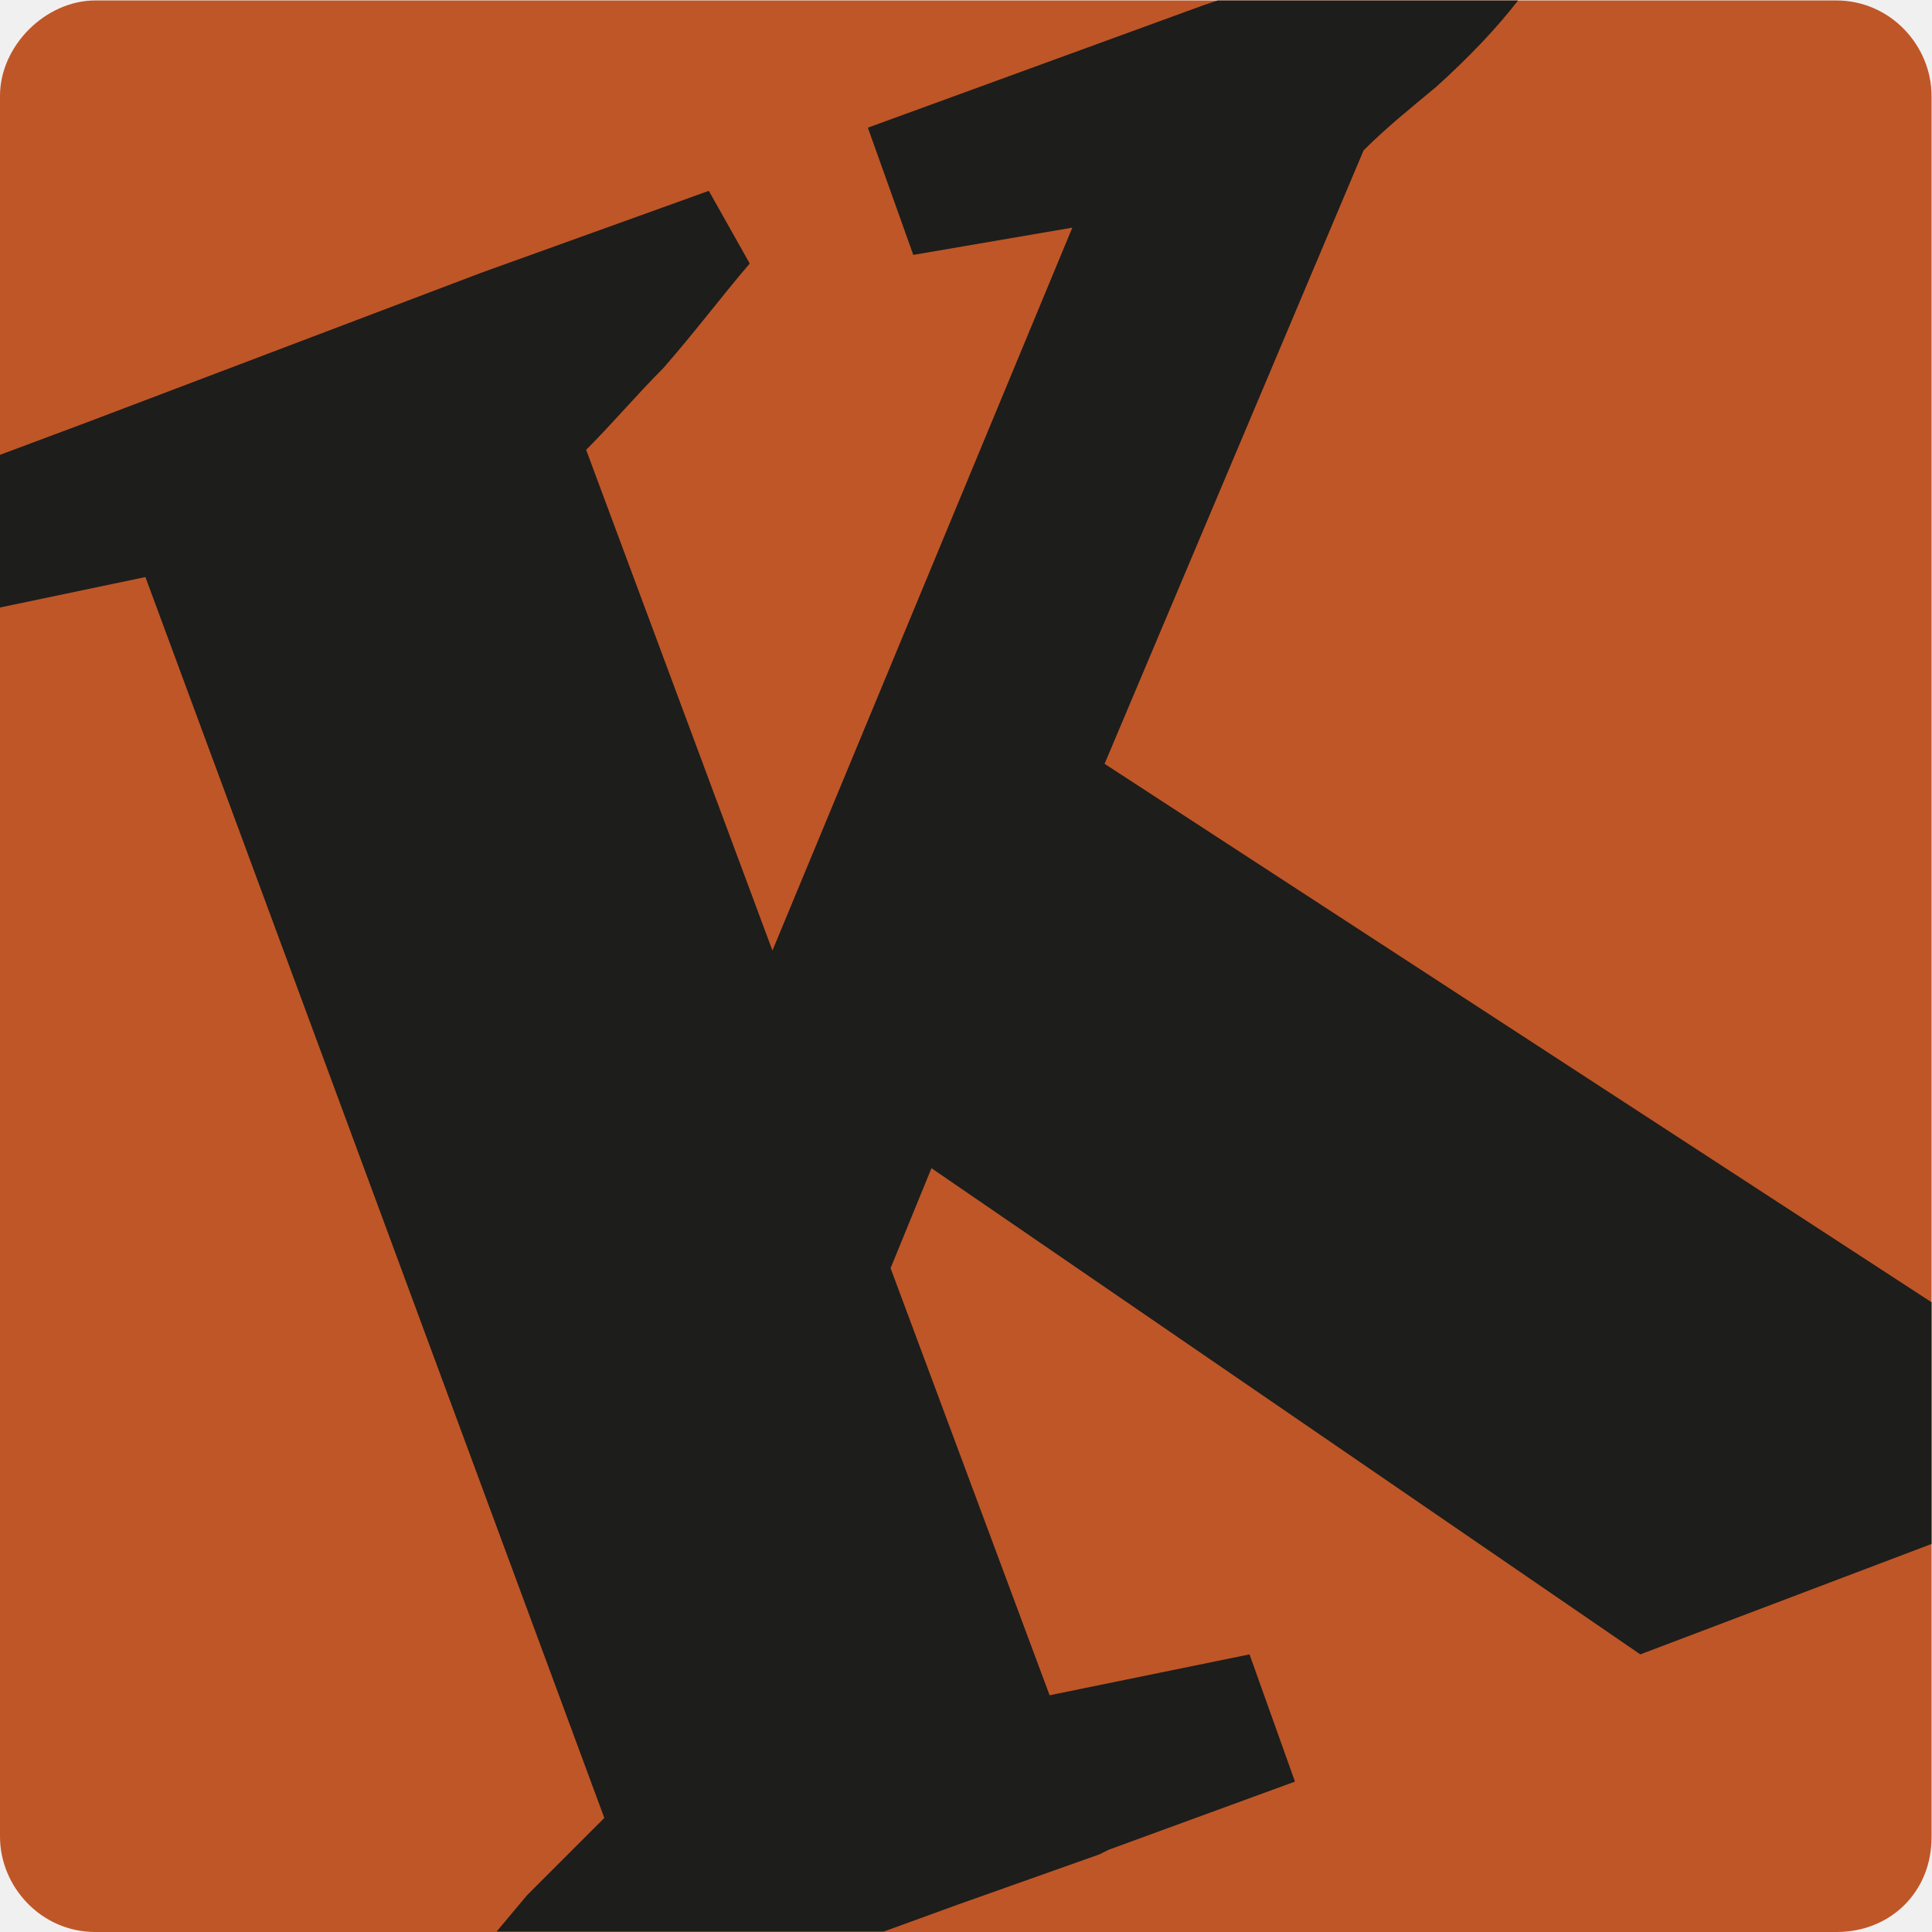
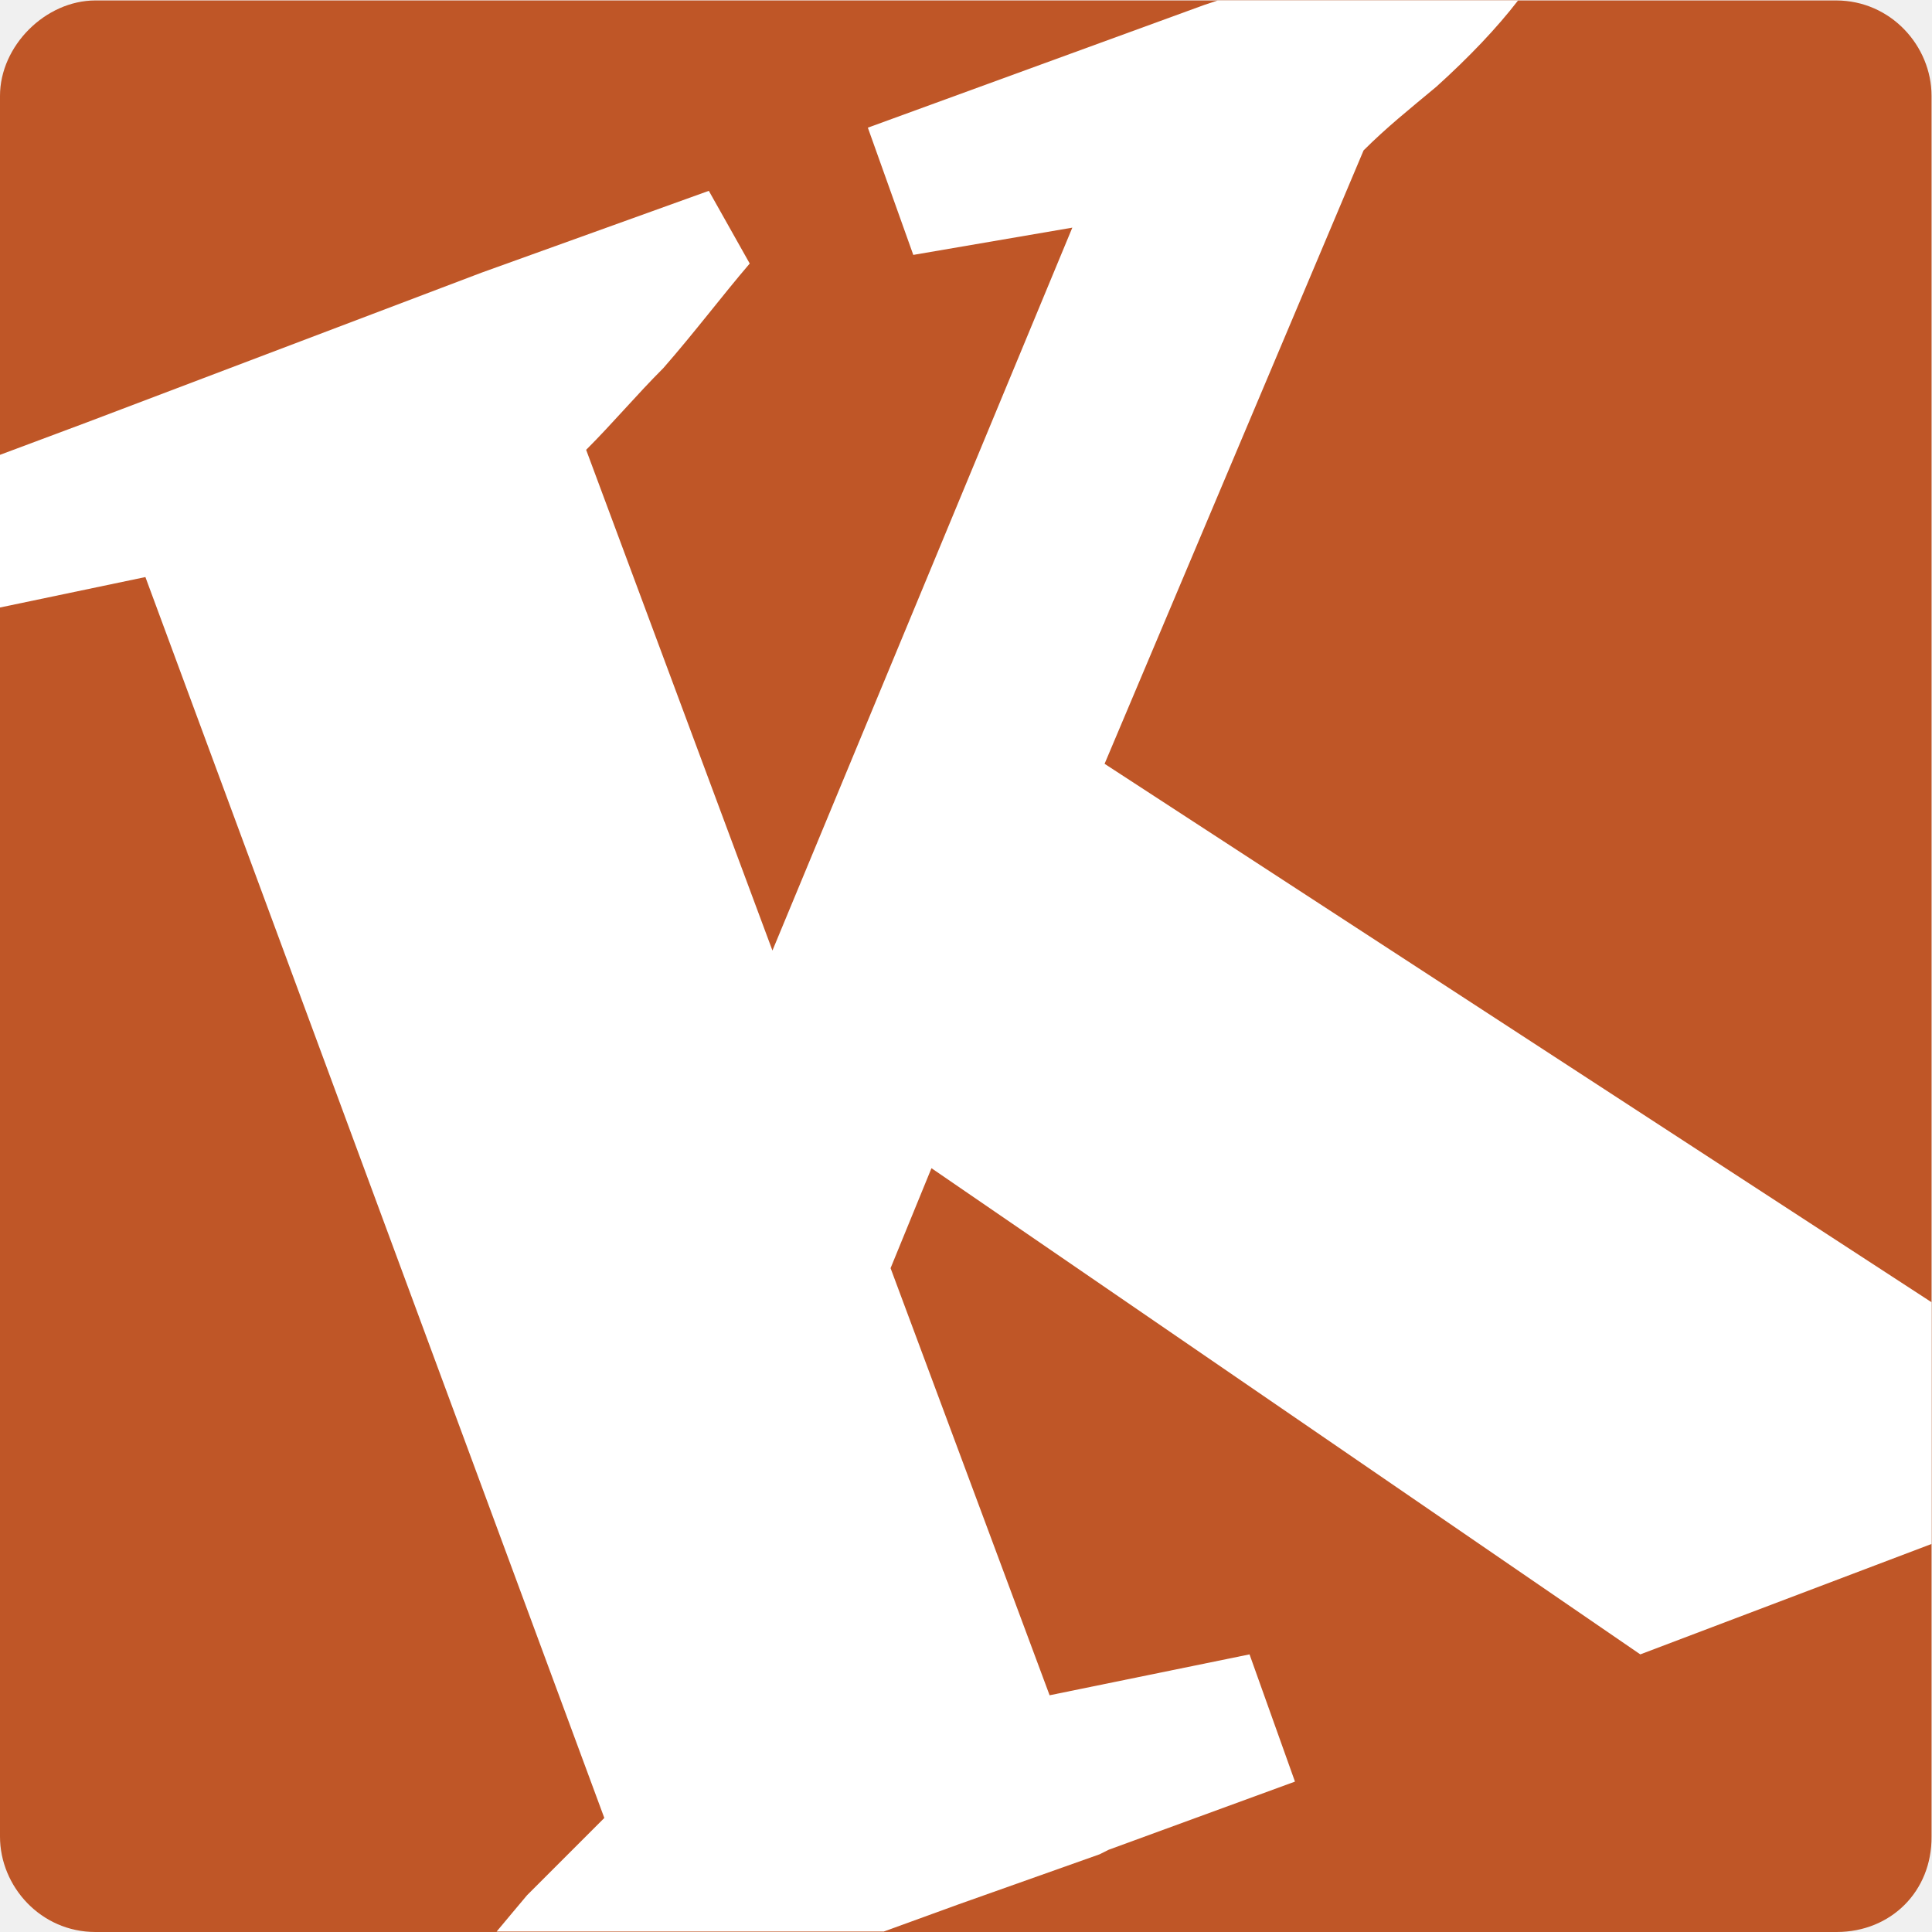
<svg xmlns="http://www.w3.org/2000/svg" viewBox="0 0 425.2 425.2">
  <style>
-     /* El color Terracota para fondos claros */
    .brand-color { fill: #BF5627; }
-     .text-color { fill: #1D1D1B; }
- 
-     /* Ajuste para Dark Mode: aclaramos el terracota y pasamos la K a blanco */
-     @media (prefers-color-scheme: dark) {
-       .brand-color { fill: #E67E4D; } 
-       .text-color { fill: #FFFFFF; }
-     }
+     .text-color { fill: #FFFFFF; }
  </style>
  <g class="brand-color">
    <path d="M404.2,425.2H21c-12,0-21-10-21-21V21.1c0-11,10-21,21-21h383.1c12,0,21,10,21,21v383.1 C425.2,416.2,416.2,425.2,404.2,425.2z" />
  </g>
  <g class="text-color">
    <path d="M243.1,168.1l57-135c5-5,10-9,16-14c7.2-6.5,13.3-12.9,18-19h-66.1l-3,1l-74,27l10,28l35-6l-66,159.1L129,99 c6-6,11-12,17-18c7-8,13-16,19-23l-9-16l-50,18L19,93l-19,7.1v33.6l32-6.7l101,273.1c-6,6-11,11-17,17c-2.3,2.7-4.5,5.4-6.7,8 h85.2l16.5-6l31-11l2-1l41-15l-10-28l-44,9l-35-94l9-22l156,107l64.1-24.3v-53.2L243.1,168.1z" />
  </g>
</svg>
